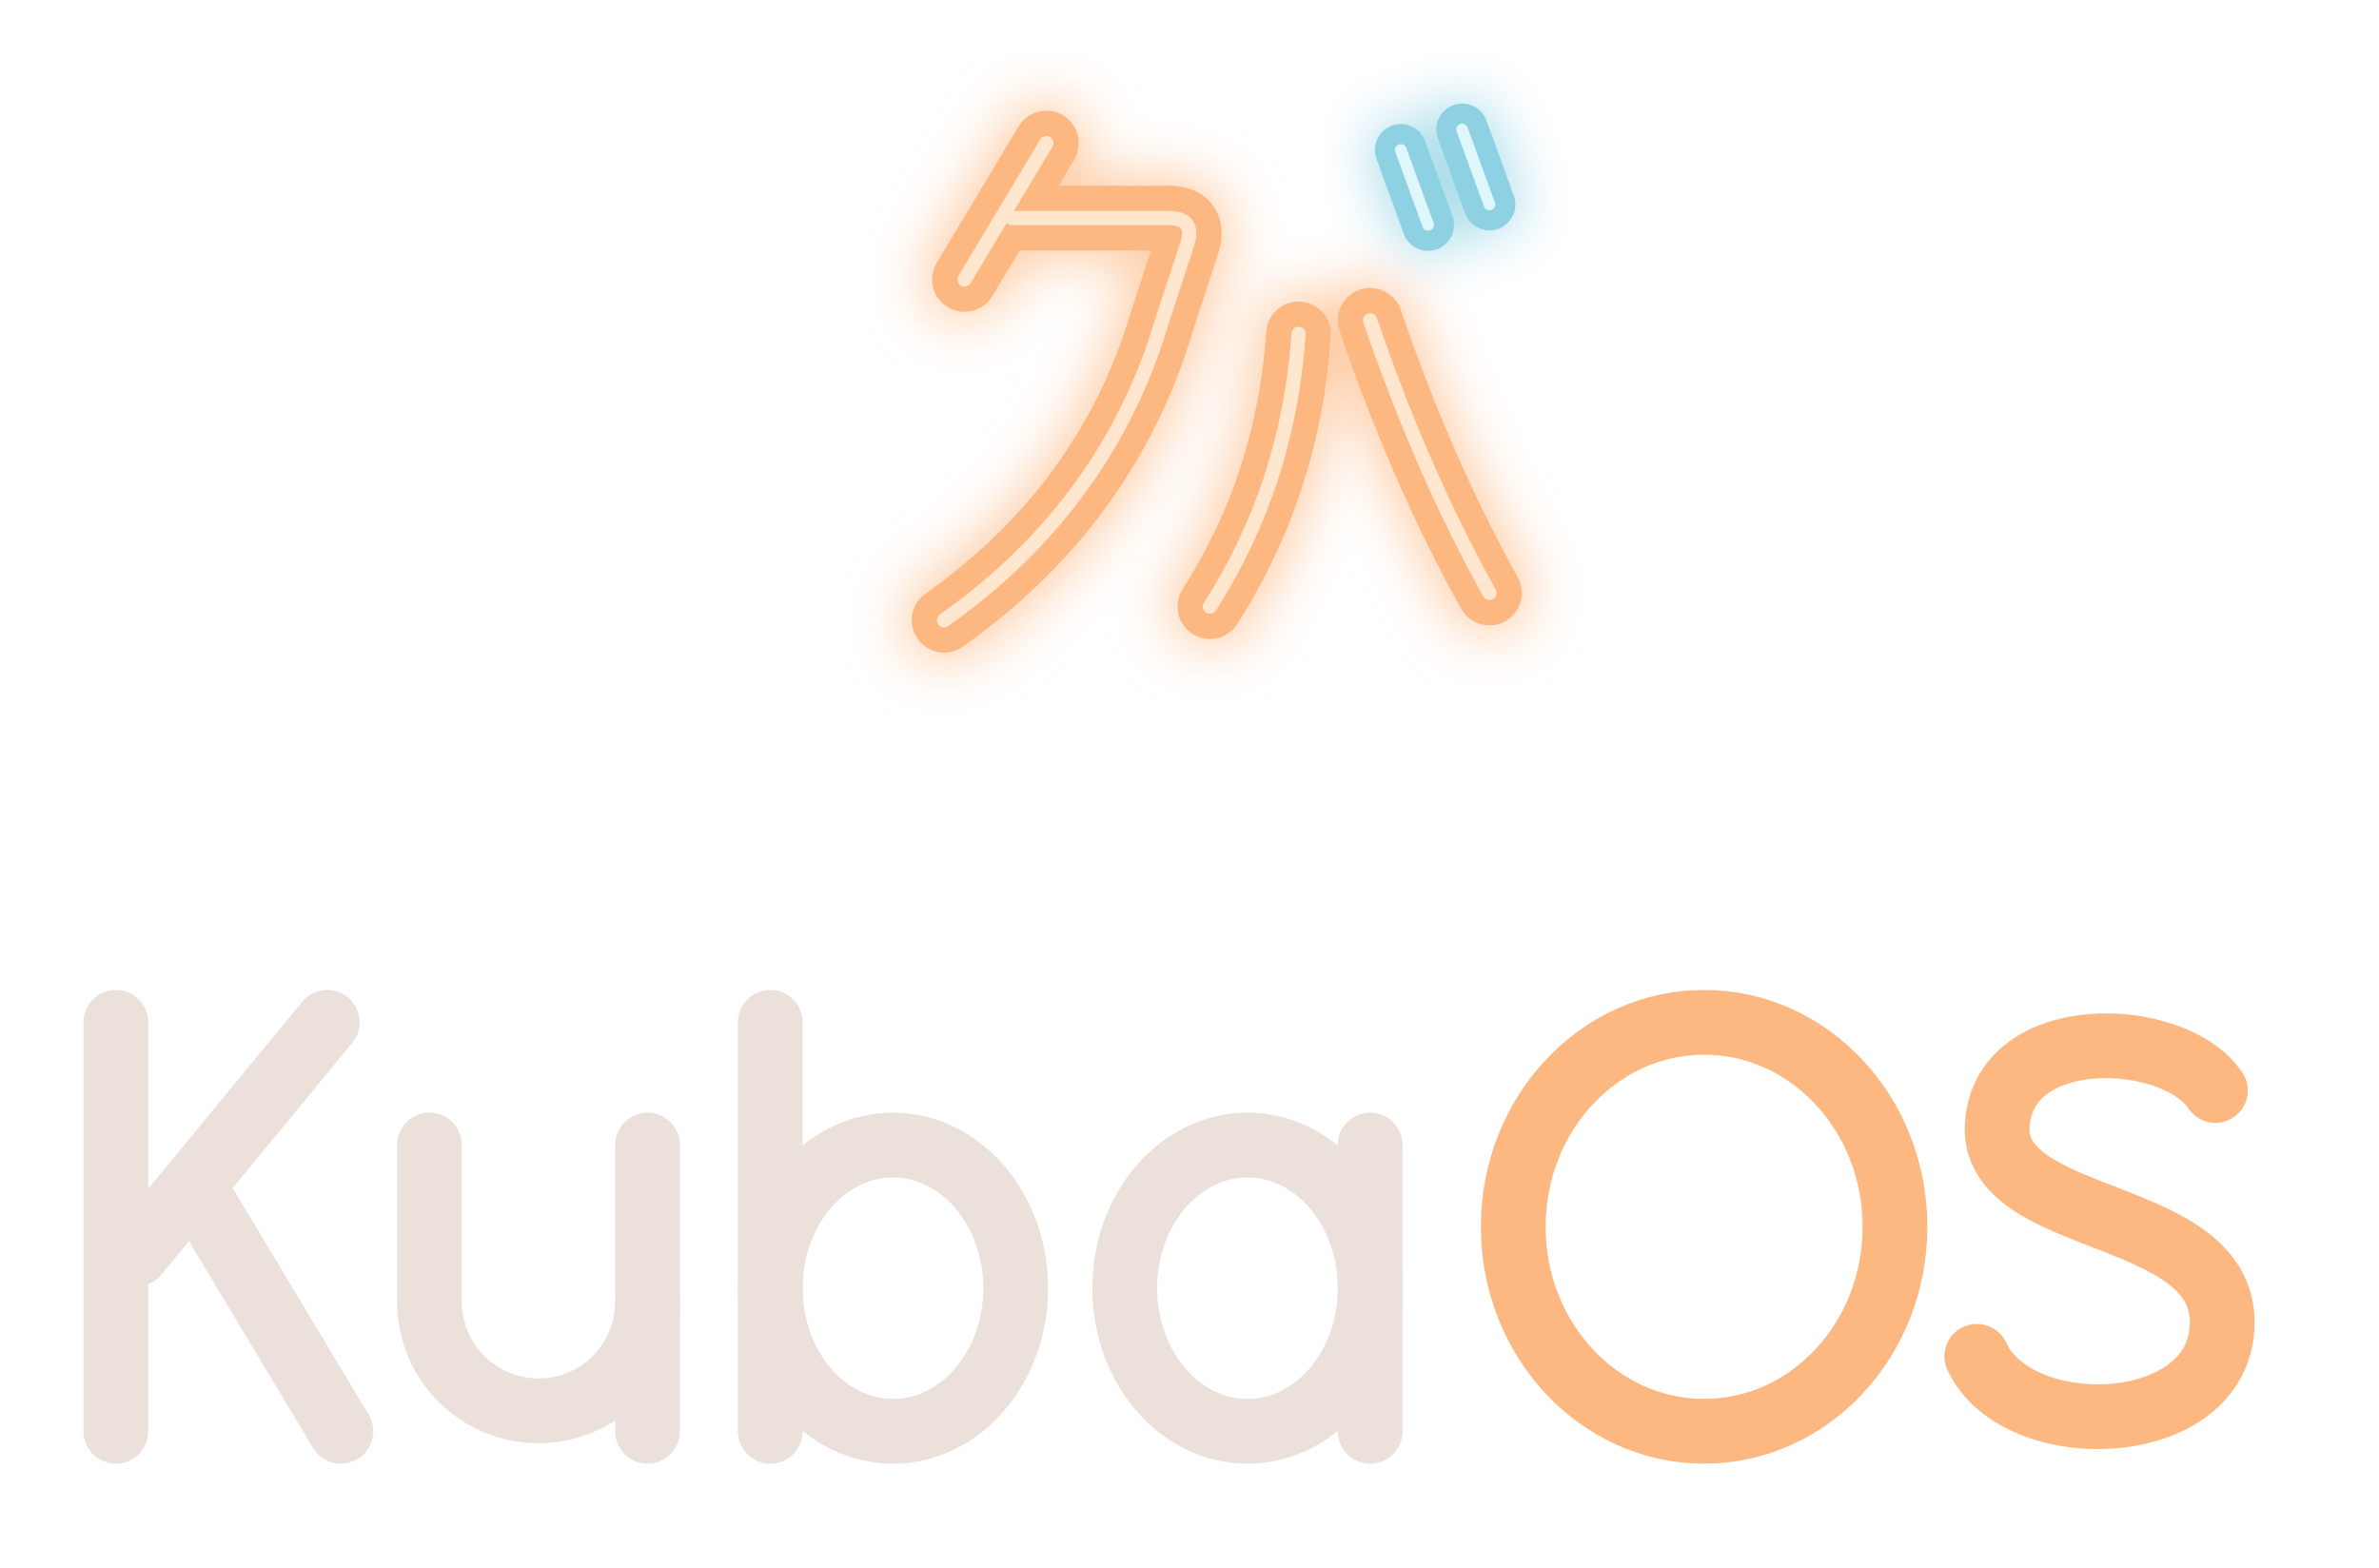
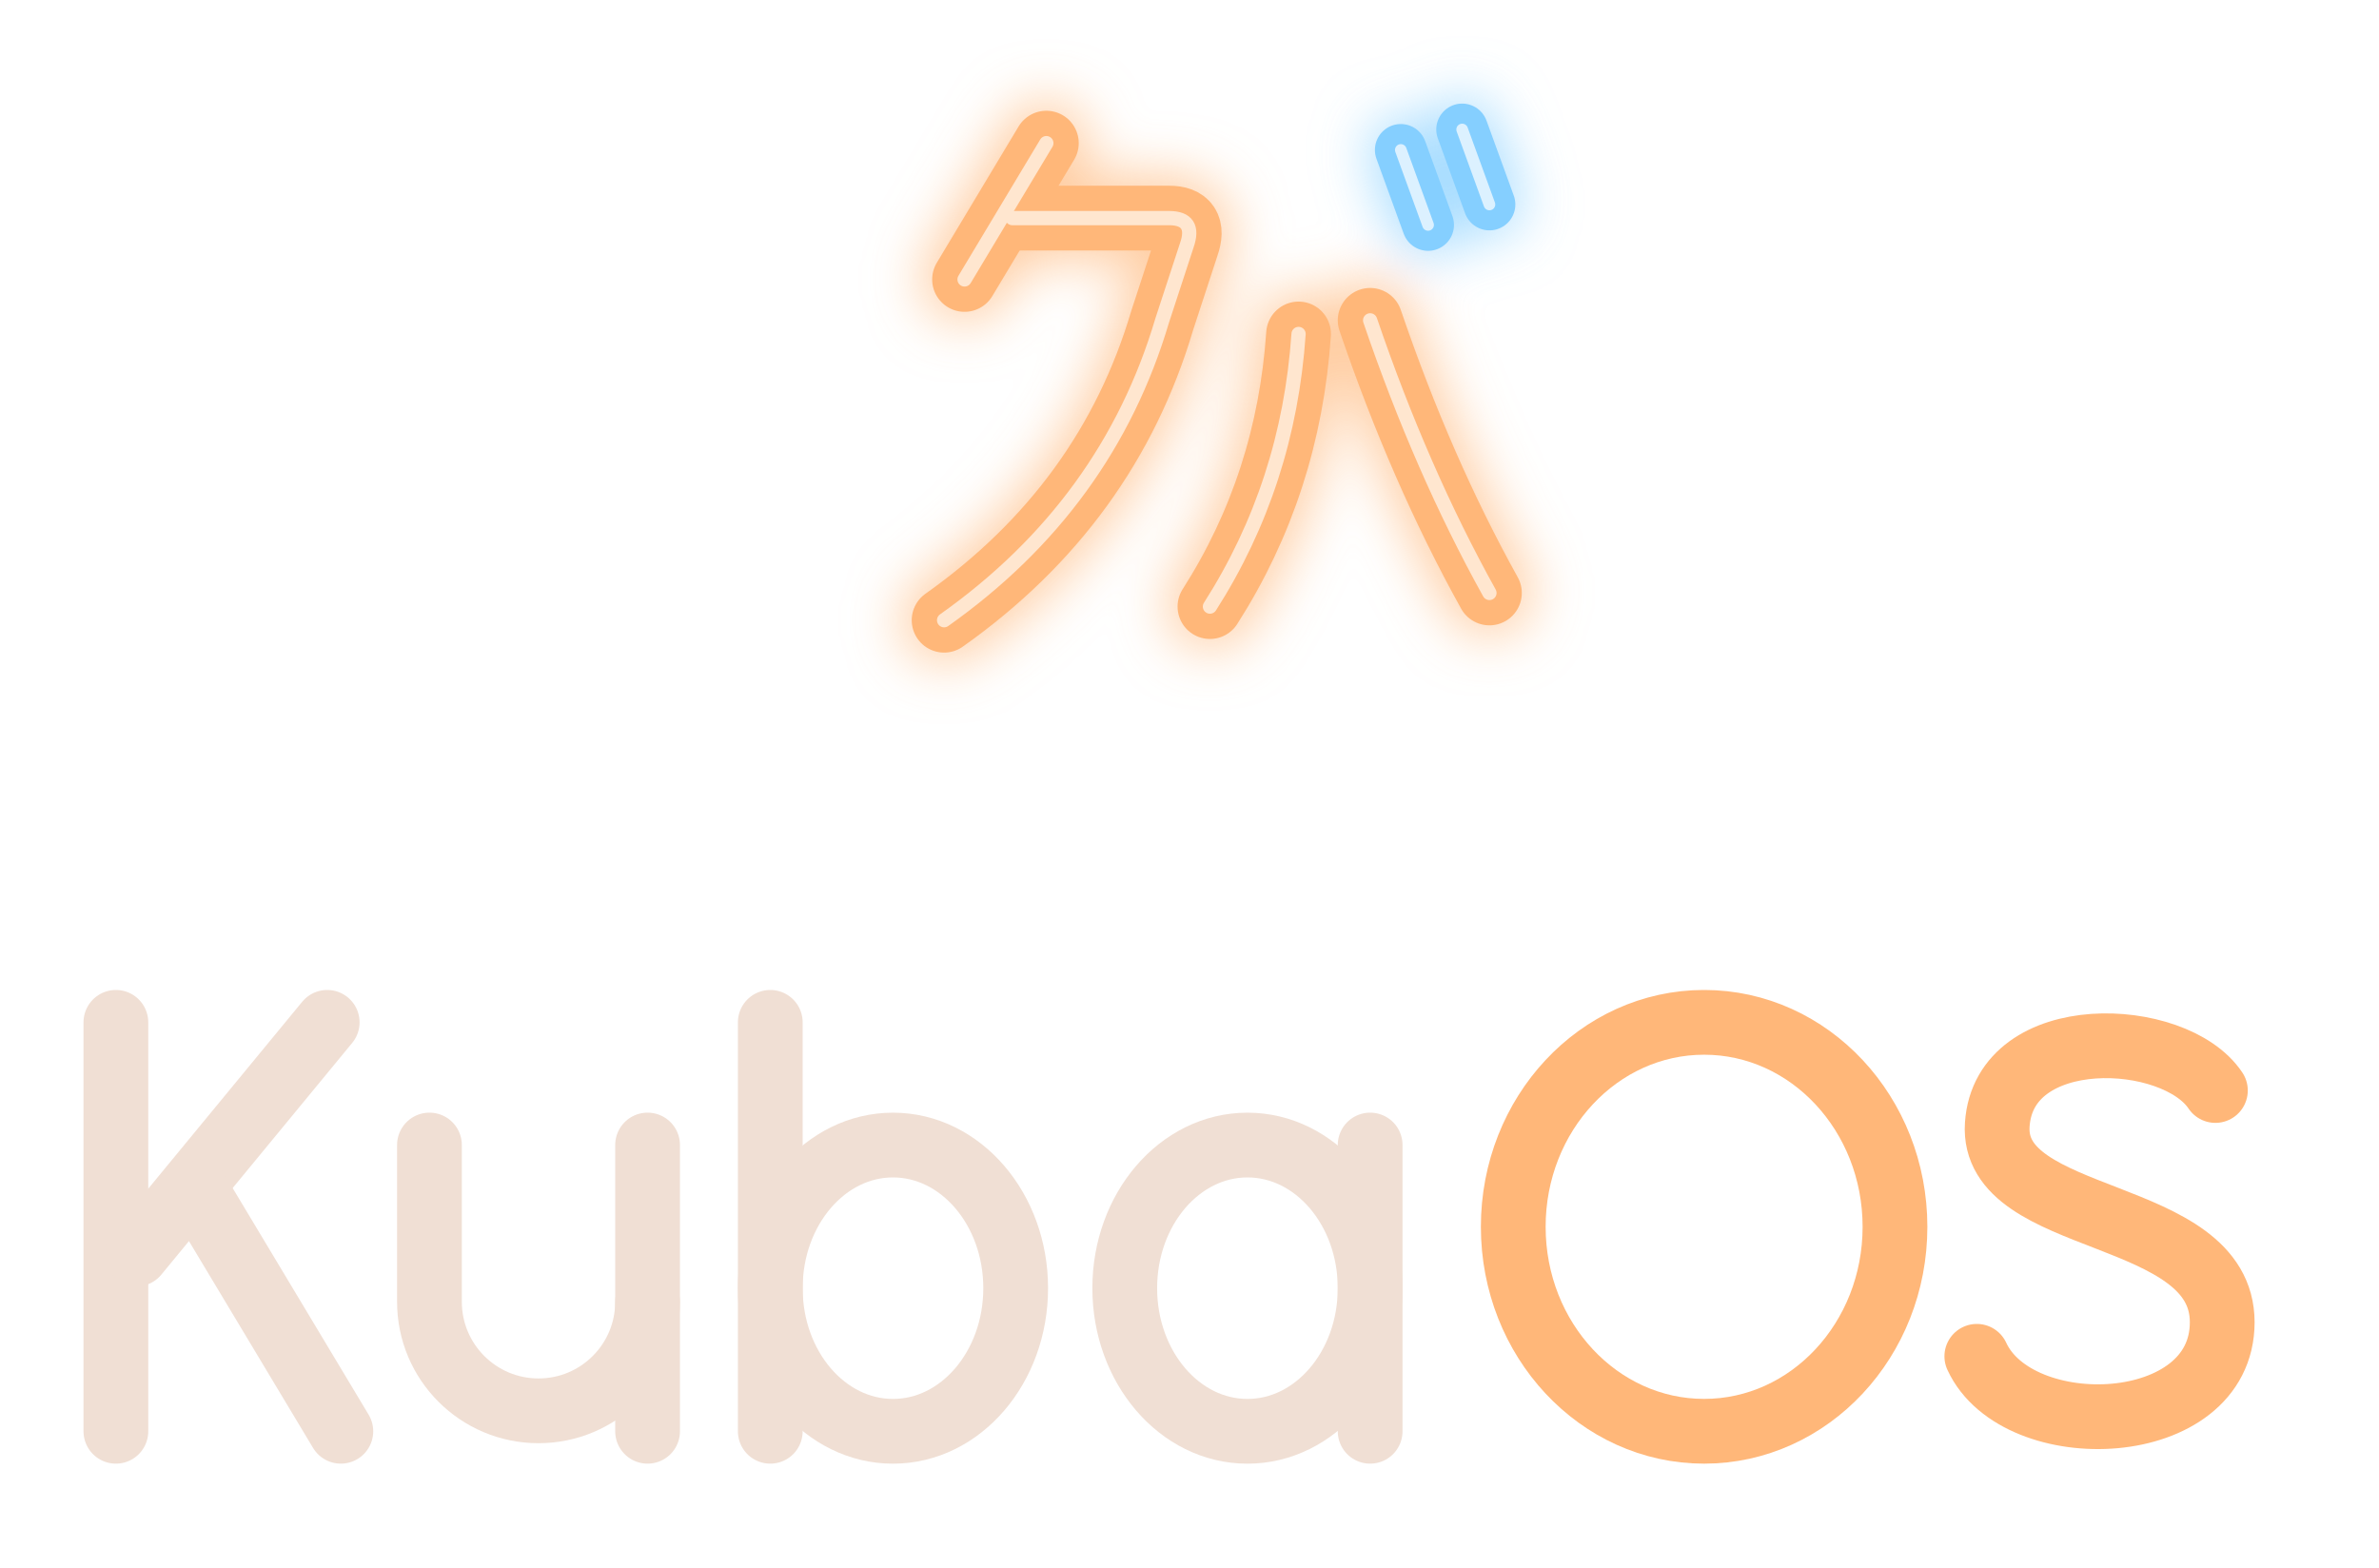
<svg xmlns="http://www.w3.org/2000/svg" width="349" height="230" viewBox="0 0 349 230">
  <defs>
    <filter id="glow" x="-30%" y="-30%" width="160%" height="160%">
      <feGaussianBlur stdDeviation="4" />
    </filter>
    <linearGradient id="edge" x1="0" y1="0" x2="1" y2="1">
-       <stop offset="0" stop-color="#fdb882" />
-       <stop offset="1" stop-color="#8dd1e2" />
+       <stop offset="0" stop-color="#ffb779" />
+       <stop offset="1" stop-color="#85cfff" />
    </linearGradient>
  </defs>
  <g transform="translate(124.5 8)">
    <g filter="url(#glow)" opacity="0.7">
-       <path d="M29 13 L17 33" fill="none" stroke="#fdb882" stroke-width="12.35" stroke-linecap="round" stroke-linejoin="round" />
-       <path d="M24 24 H47 Q51 24 49.6 28 L46 39 Q38 66 14 83" fill="none" stroke="#fdb882" stroke-width="12.35" stroke-linecap="round" stroke-linejoin="round" />
-       <path d="M66 41 Q64.5 63 53 81" fill="none" stroke="#fdb882" stroke-width="12.35" stroke-linecap="round" stroke-linejoin="round" />
-       <path d="M76.5 39 Q84 61 94 79" fill="none" stroke="#fdb882" stroke-width="12.35" stroke-linecap="round" stroke-linejoin="round" />
-       <path d="M81 14 L85 25" fill="none" stroke="#8dd1e2" stroke-width="9.5" stroke-linecap="round" stroke-linejoin="round" />
-       <path d="M90 11 L94 22" fill="none" stroke="#8dd1e2" stroke-width="9.5" stroke-linecap="round" stroke-linejoin="round" />
+       <path d="M29 13 L17 33" fill="none" stroke="#ffb779" stroke-width="12.35" stroke-linecap="round" stroke-linejoin="round" />
+       <path d="M24 24 H47 Q51 24 49.6 28 L46 39 Q38 66 14 83" fill="none" stroke="#ffb779" stroke-width="12.35" stroke-linecap="round" stroke-linejoin="round" />
+       <path d="M66 41 Q64.5 63 53 81" fill="none" stroke="#ffb779" stroke-width="12.35" stroke-linecap="round" stroke-linejoin="round" />
+       <path d="M76.5 39 Q84 61 94 79" fill="none" stroke="#ffb779" stroke-width="12.35" stroke-linecap="round" stroke-linejoin="round" />
+       <path d="M81 14 L85 25" fill="none" stroke="#85cfff" stroke-width="9.5" stroke-linecap="round" stroke-linejoin="round" />
+       <path d="M90 11 L94 22" fill="none" stroke="#85cfff" stroke-width="9.5" stroke-linecap="round" stroke-linejoin="round" />
    </g>
-     <path d="M29 13 L17 33" fill="none" stroke="#fdb882" stroke-width="9.5" stroke-linecap="round" stroke-linejoin="round" />
-     <path d="M24 24 H47 Q51 24 49.6 28 L46 39 Q38 66 14 83" fill="none" stroke="#fdb882" stroke-width="9.5" stroke-linecap="round" stroke-linejoin="round" />
-     <path d="M66 41 Q64.5 63 53 81" fill="none" stroke="#fdb882" stroke-width="9.5" stroke-linecap="round" stroke-linejoin="round" />
-     <path d="M76.5 39 Q84 61 94 79" fill="none" stroke="#fdb882" stroke-width="9.5" stroke-linecap="round" stroke-linejoin="round" />
-     <path d="M81 14 L85 25" fill="none" stroke="#8dd1e2" stroke-width="7.6" stroke-linecap="round" stroke-linejoin="round" />
-     <path d="M90 11 L94 22" fill="none" stroke="#8dd1e2" stroke-width="7.6" stroke-linecap="round" stroke-linejoin="round" />
+     <path d="M29 13 L17 33" fill="none" stroke="#ffb779" stroke-width="9.5" stroke-linecap="round" stroke-linejoin="round" />
+     <path d="M24 24 H47 Q51 24 49.6 28 L46 39 Q38 66 14 83" fill="none" stroke="#ffb779" stroke-width="9.5" stroke-linecap="round" stroke-linejoin="round" />
+     <path d="M66 41 Q64.5 63 53 81" fill="none" stroke="#ffb779" stroke-width="9.5" stroke-linecap="round" stroke-linejoin="round" />
+     <path d="M76.5 39 Q84 61 94 79" fill="none" stroke="#ffb779" stroke-width="9.5" stroke-linecap="round" stroke-linejoin="round" />
+     <path d="M81 14 L85 25" fill="none" stroke="#85cfff" stroke-width="7.6" stroke-linecap="round" stroke-linejoin="round" />
+     <path d="M90 11 L94 22" fill="none" stroke="#85cfff" stroke-width="7.6" stroke-linecap="round" stroke-linejoin="round" />
    <path d="M29 13 L17 33" fill="none" stroke="#ffe6cf" stroke-width="2.09" stroke-linecap="round" stroke-linejoin="round" />
    <path d="M24 24 H47 Q51 24 49.6 28 L46 39 Q38 66 14 83" fill="none" stroke="#ffe6cf" stroke-width="2.09" stroke-linecap="round" stroke-linejoin="round" />
    <path d="M66 41 Q64.5 63 53 81" fill="none" stroke="#ffe6cf" stroke-width="2.09" stroke-linecap="round" stroke-linejoin="round" />
    <path d="M76.5 39 Q84 61 94 79" fill="none" stroke="#ffe6cf" stroke-width="2.09" stroke-linecap="round" stroke-linejoin="round" />
-     <path d="M81 14 L85 25" fill="none" stroke="#dff6fb" stroke-width="1.71" stroke-linecap="round" stroke-linejoin="round" />
-     <path d="M90 11 L94 22" fill="none" stroke="#dff6fb" stroke-width="1.71" stroke-linecap="round" stroke-linejoin="round" />
+     <path d="M81 14 L85 25" fill="none" stroke="#dcf1ff" stroke-width="1.71" stroke-linecap="round" stroke-linejoin="round" />
+     <path d="M90 11 L94 22" fill="none" stroke="#dcf1ff" stroke-width="1.71" stroke-linecap="round" stroke-linejoin="round" />
  </g>
  <g transform="translate(12.0 150)">
-     <path d="M5 0 V60" fill="none" stroke="#ece0da" stroke-width="9.5" stroke-linecap="round" stroke-linejoin="round" />
-     <path d="M36 0 L8 34" fill="none" stroke="#ece0da" stroke-width="9.5" stroke-linecap="round" stroke-linejoin="round" />
-     <path d="M17 25 L38 60" fill="none" stroke="#ece0da" stroke-width="9.5" stroke-linecap="round" stroke-linejoin="round" />
-     <path d="M51 18 V41 A16 16 0 0 0 83 41 V18" fill="none" stroke="#ece0da" stroke-width="9.5" stroke-linecap="round" stroke-linejoin="round" />
-     <path d="M83 41 V60" fill="none" stroke="#ece0da" stroke-width="9.5" stroke-linecap="round" stroke-linejoin="round" />
-     <path d="M101 0 V60" fill="none" stroke="#ece0da" stroke-width="9.5" stroke-linecap="round" stroke-linejoin="round" />
-     <path d="M101 39 A18 21 0 1 1 101 39.01" fill="none" stroke="#ece0da" stroke-width="9.5" stroke-linecap="round" stroke-linejoin="round" />
-     <path d="M189 39 A18 21 0 1 0 189 39.01" fill="none" stroke="#ece0da" stroke-width="9.5" stroke-linecap="round" stroke-linejoin="round" />
-     <path d="M189 18 V60" fill="none" stroke="#ece0da" stroke-width="9.5" stroke-linecap="round" stroke-linejoin="round" />
-     <path d="M238 0 A28 30 0 1 1 237.99 0" fill="none" stroke="#fdb882" stroke-width="9.5" stroke-linecap="round" stroke-linejoin="round" />
-     <path d="M313 10 C307 1 282 0 281 15 C280 30 314 27 314 44 C314 61 284 62 278 49" fill="none" stroke="#fdb882" stroke-width="9.5" stroke-linecap="round" stroke-linejoin="round" />
+     <path d="M5 0 V60" fill="none" stroke="#f0dfd4" stroke-width="9.5" stroke-linecap="round" stroke-linejoin="round" />
+     <path d="M36 0 L8 34" fill="none" stroke="#f0dfd4" stroke-width="9.5" stroke-linecap="round" stroke-linejoin="round" />
+     <path d="M17 25 L38 60" fill="none" stroke="#f0dfd4" stroke-width="9.5" stroke-linecap="round" stroke-linejoin="round" />
+     <path d="M51 18 V41 A16 16 0 0 0 83 41 V18" fill="none" stroke="#f0dfd4" stroke-width="9.5" stroke-linecap="round" stroke-linejoin="round" />
+     <path d="M83 41 V60" fill="none" stroke="#f0dfd4" stroke-width="9.5" stroke-linecap="round" stroke-linejoin="round" />
+     <path d="M101 0 V60" fill="none" stroke="#f0dfd4" stroke-width="9.5" stroke-linecap="round" stroke-linejoin="round" />
+     <path d="M101 39 A18 21 0 1 1 101 39.01" fill="none" stroke="#f0dfd4" stroke-width="9.5" stroke-linecap="round" stroke-linejoin="round" />
+     <path d="M189 39 A18 21 0 1 0 189 39.01" fill="none" stroke="#f0dfd4" stroke-width="9.5" stroke-linecap="round" stroke-linejoin="round" />
+     <path d="M189 18 V60" fill="none" stroke="#f0dfd4" stroke-width="9.5" stroke-linecap="round" stroke-linejoin="round" />
+     <path d="M238 0 A28 30 0 1 1 237.99 0" fill="none" stroke="#ffb779" stroke-width="9.5" stroke-linecap="round" stroke-linejoin="round" />
+     <path d="M313 10 C307 1 282 0 281 15 C280 30 314 27 314 44 C314 61 284 62 278 49" fill="none" stroke="#ffb779" stroke-width="9.5" stroke-linecap="round" stroke-linejoin="round" />
  </g>
</svg>
